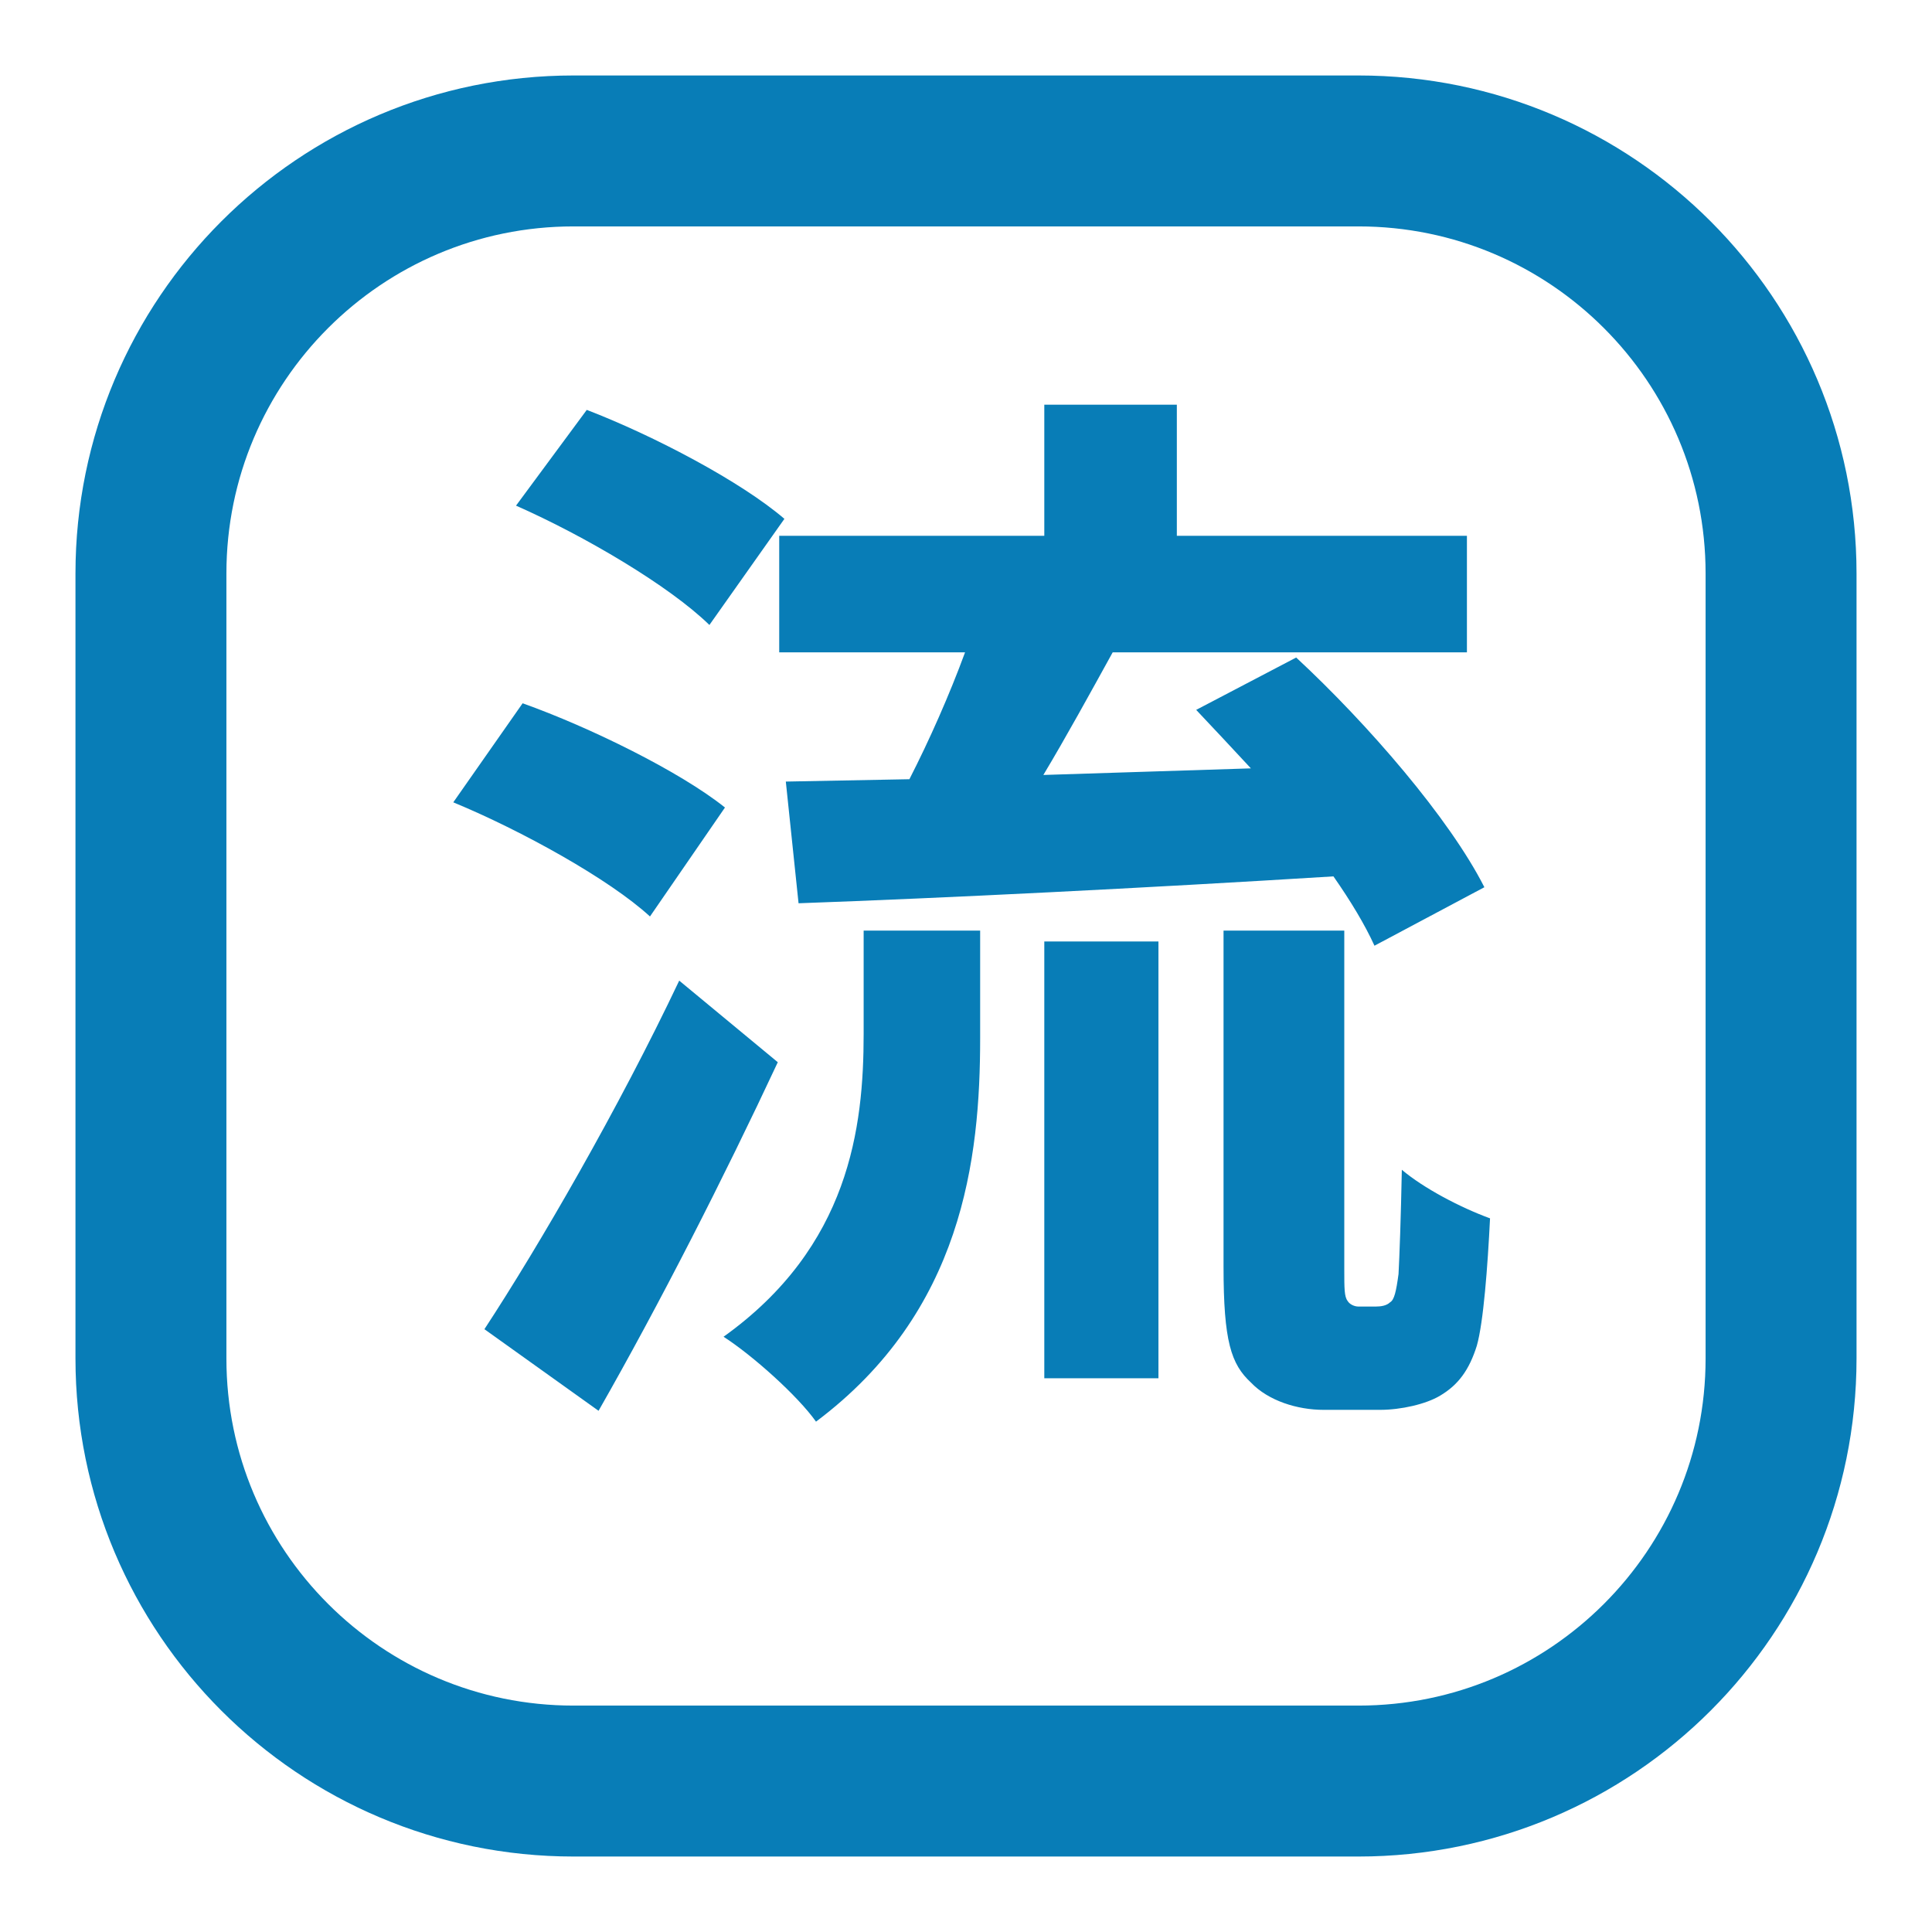
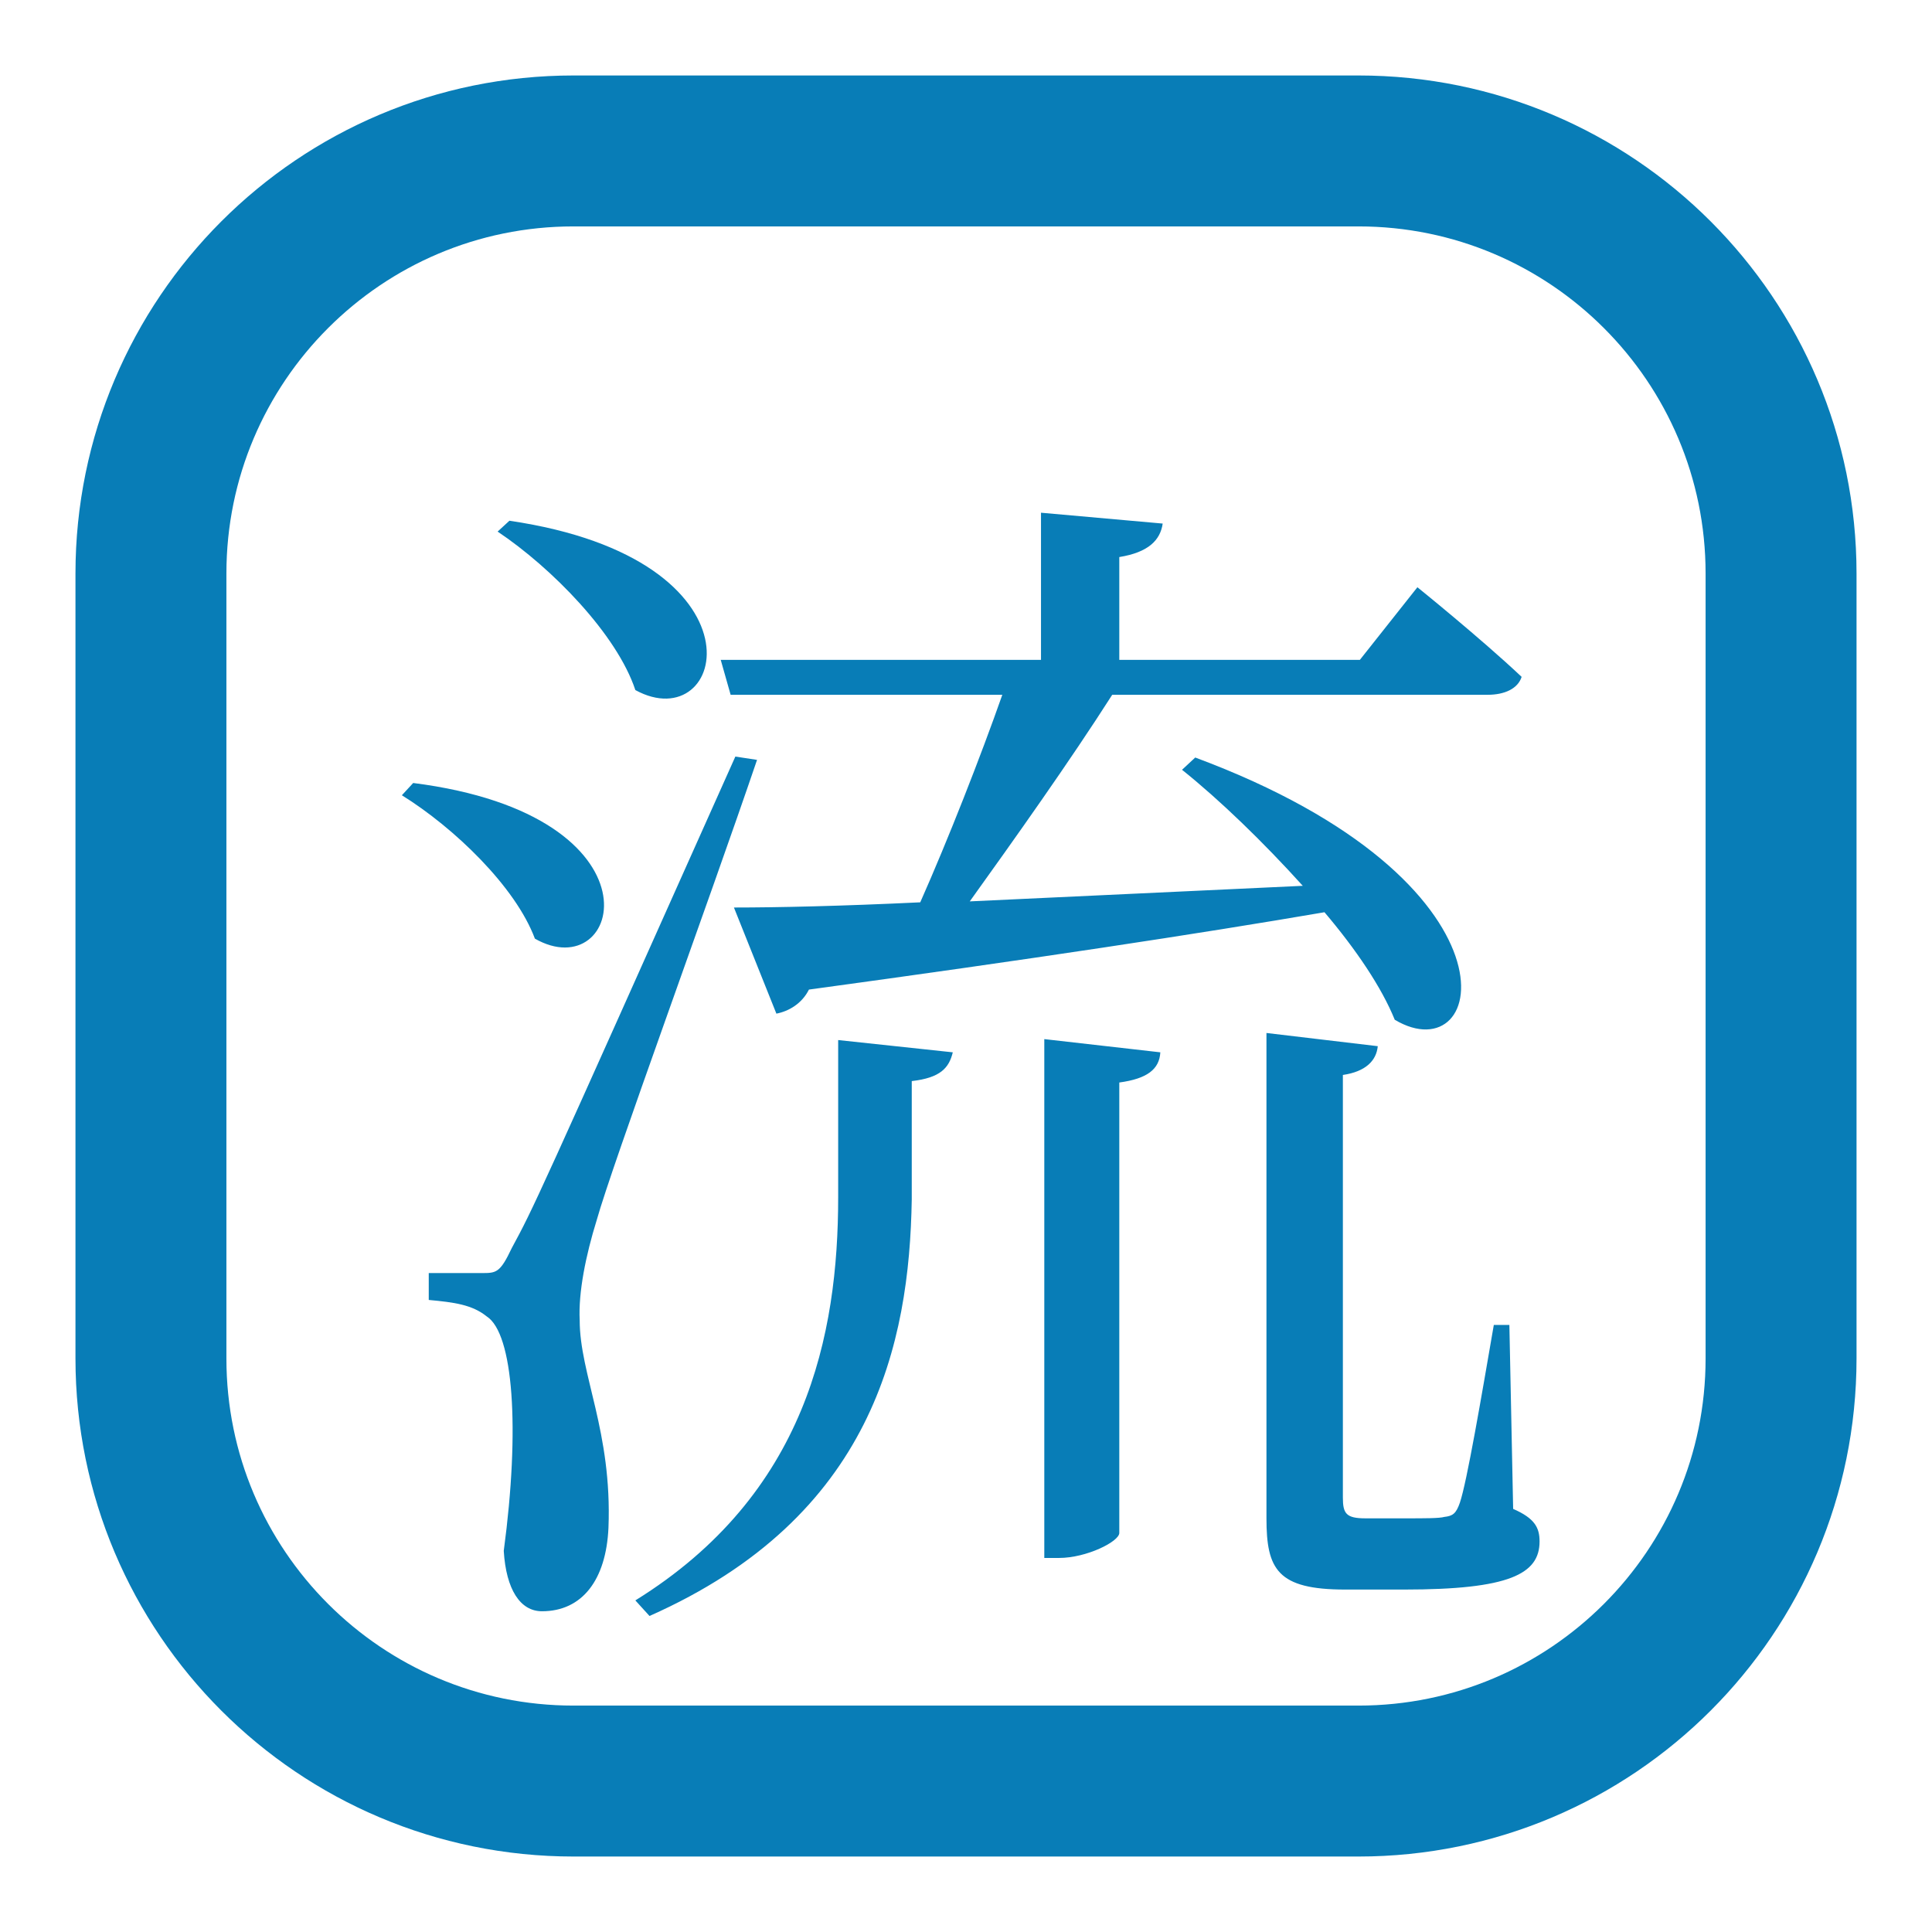
<svg xmlns="http://www.w3.org/2000/svg" viewBox="0 0 64 64" role="img" aria-labelledby="title">
  <rect x="5" y="5" width="54" height="54" rx="14" fill="none" stroke="#087db7" stroke-width="5" />
-   <text x="32" y="44" fill="#087db7" font-family="Hiragino Sans, Yu Gothic, Noto Sans CJK JP, sans-serif" font-size="36" font-weight="700" text-anchor="middle">流</text>
+   <text font-family="Hiragino Mincho ProN, Yu Mincho, Noto Serif CJK JP, serif" font-weight="500" font-size="40" fill="#087db7" text-anchor="middle" dominant-baseline="central" x="32" y="33">流</text>
</svg>
